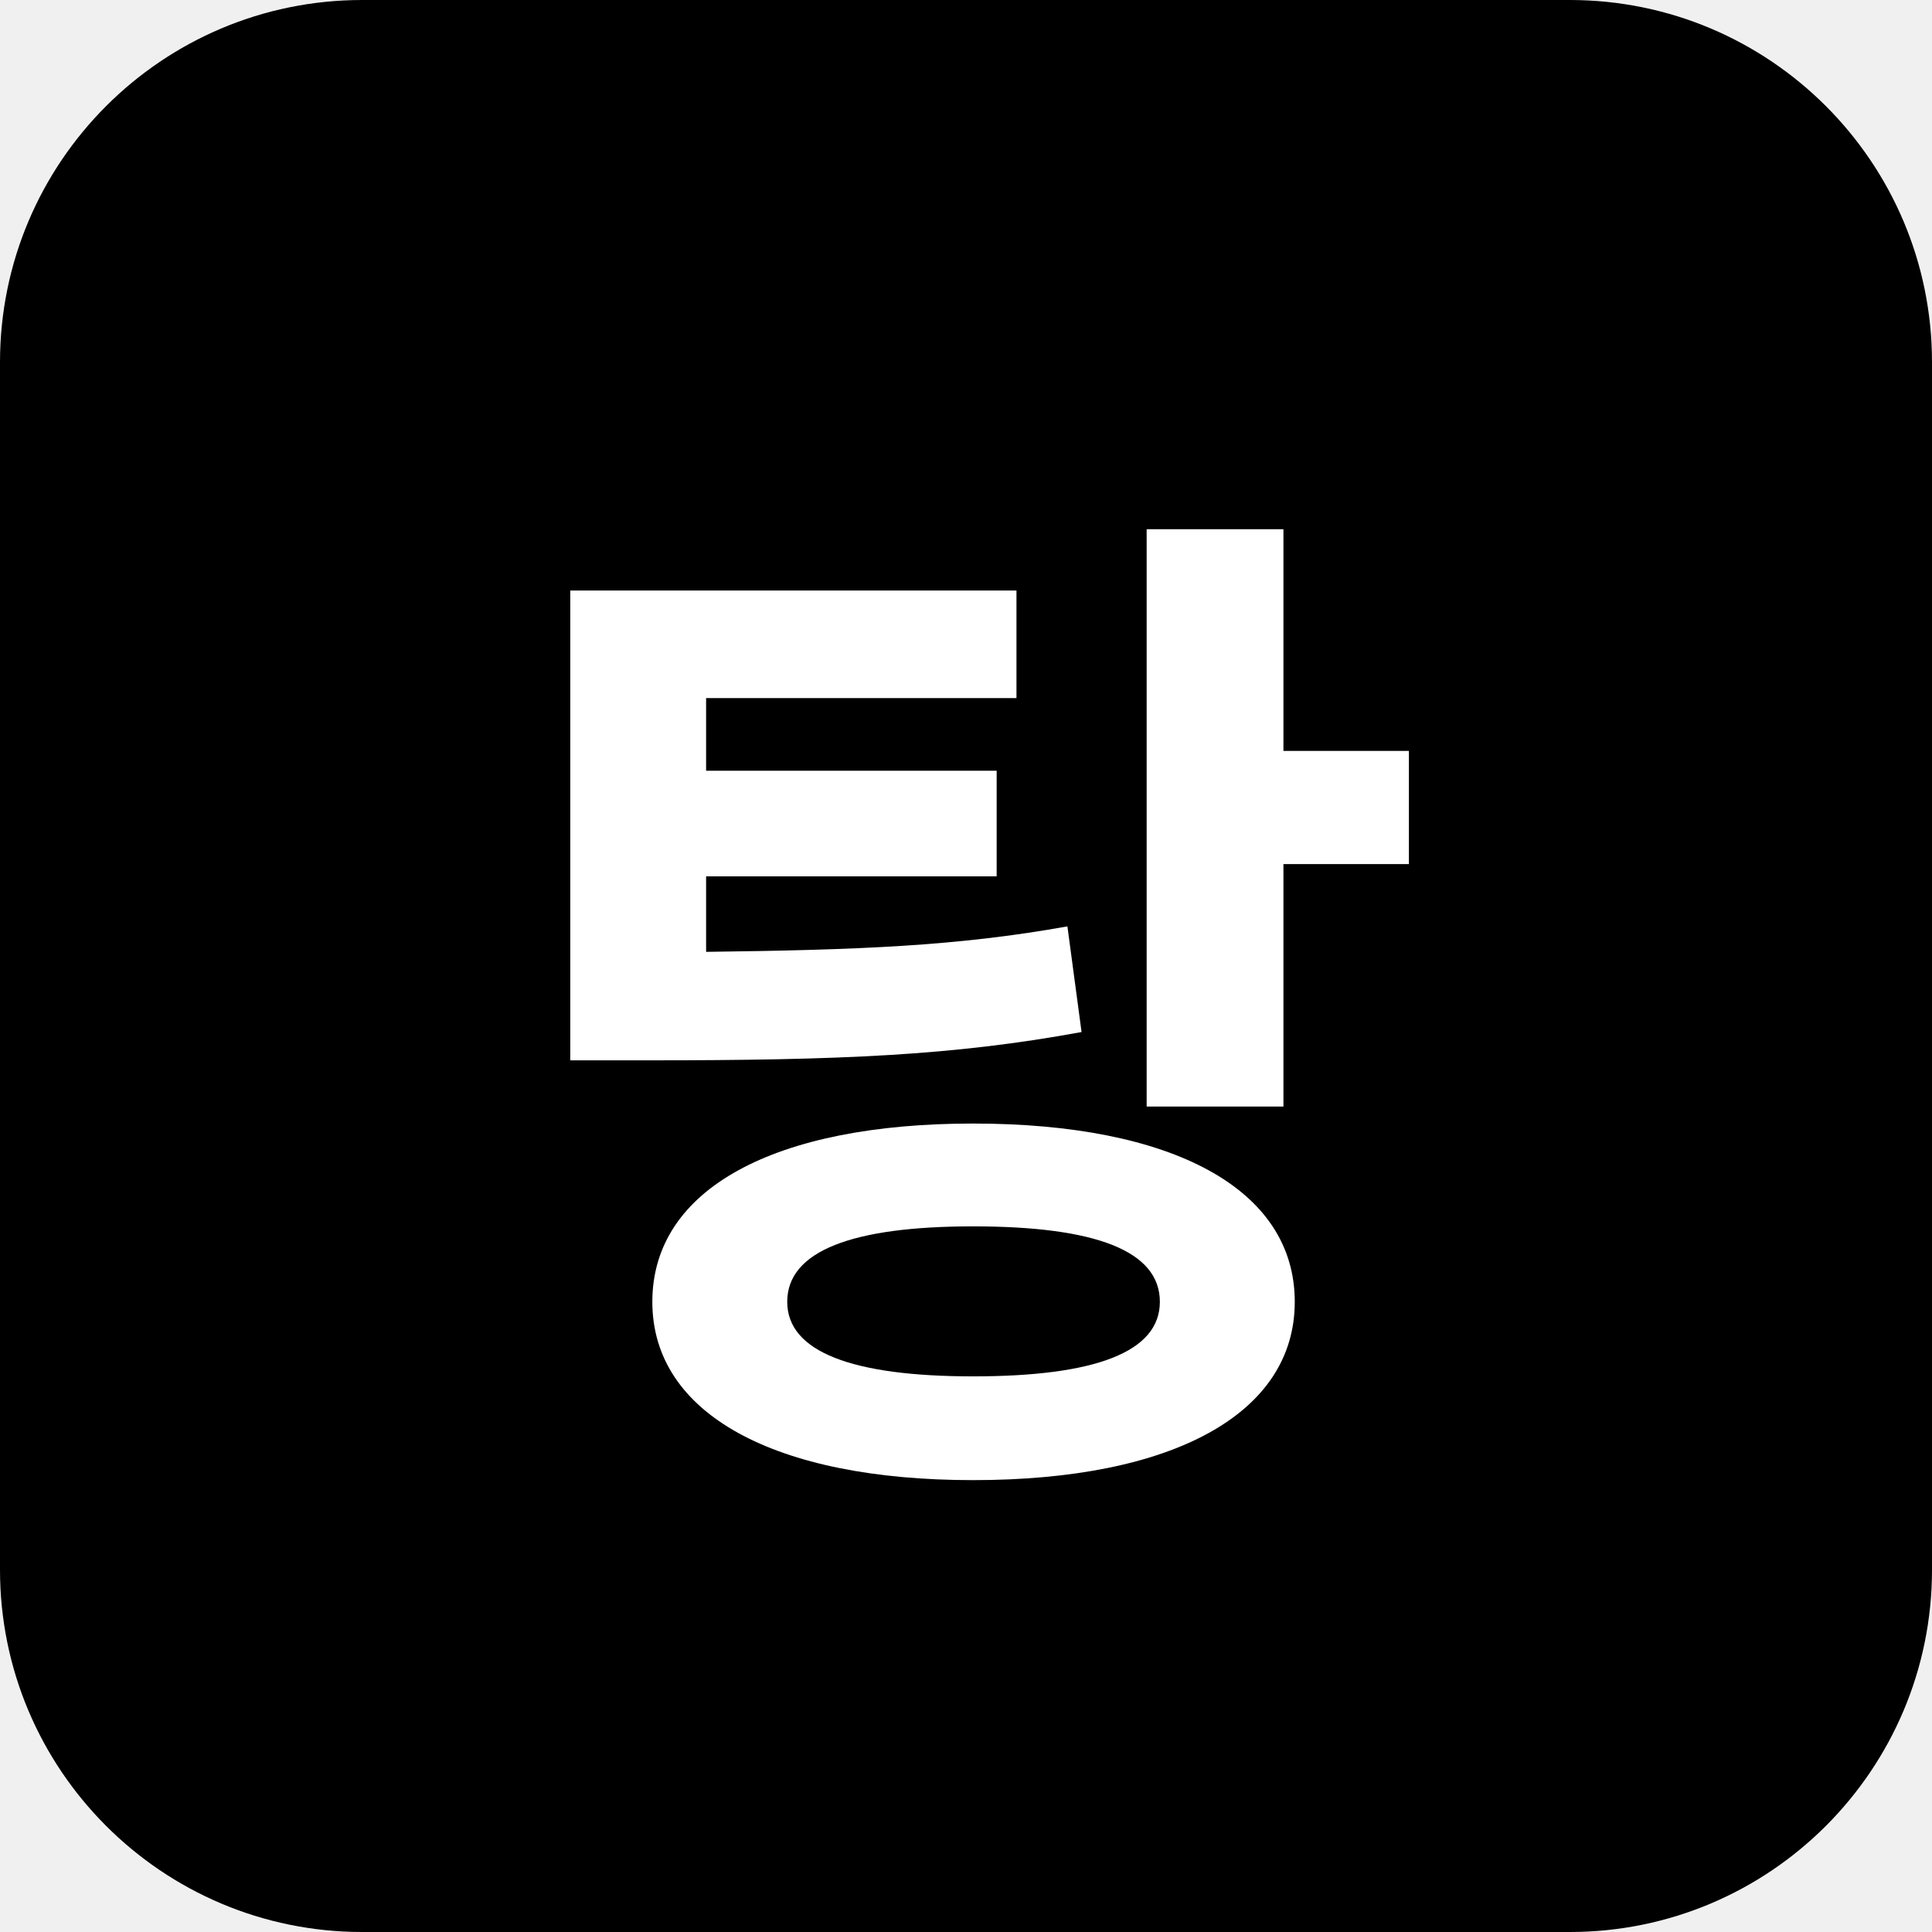
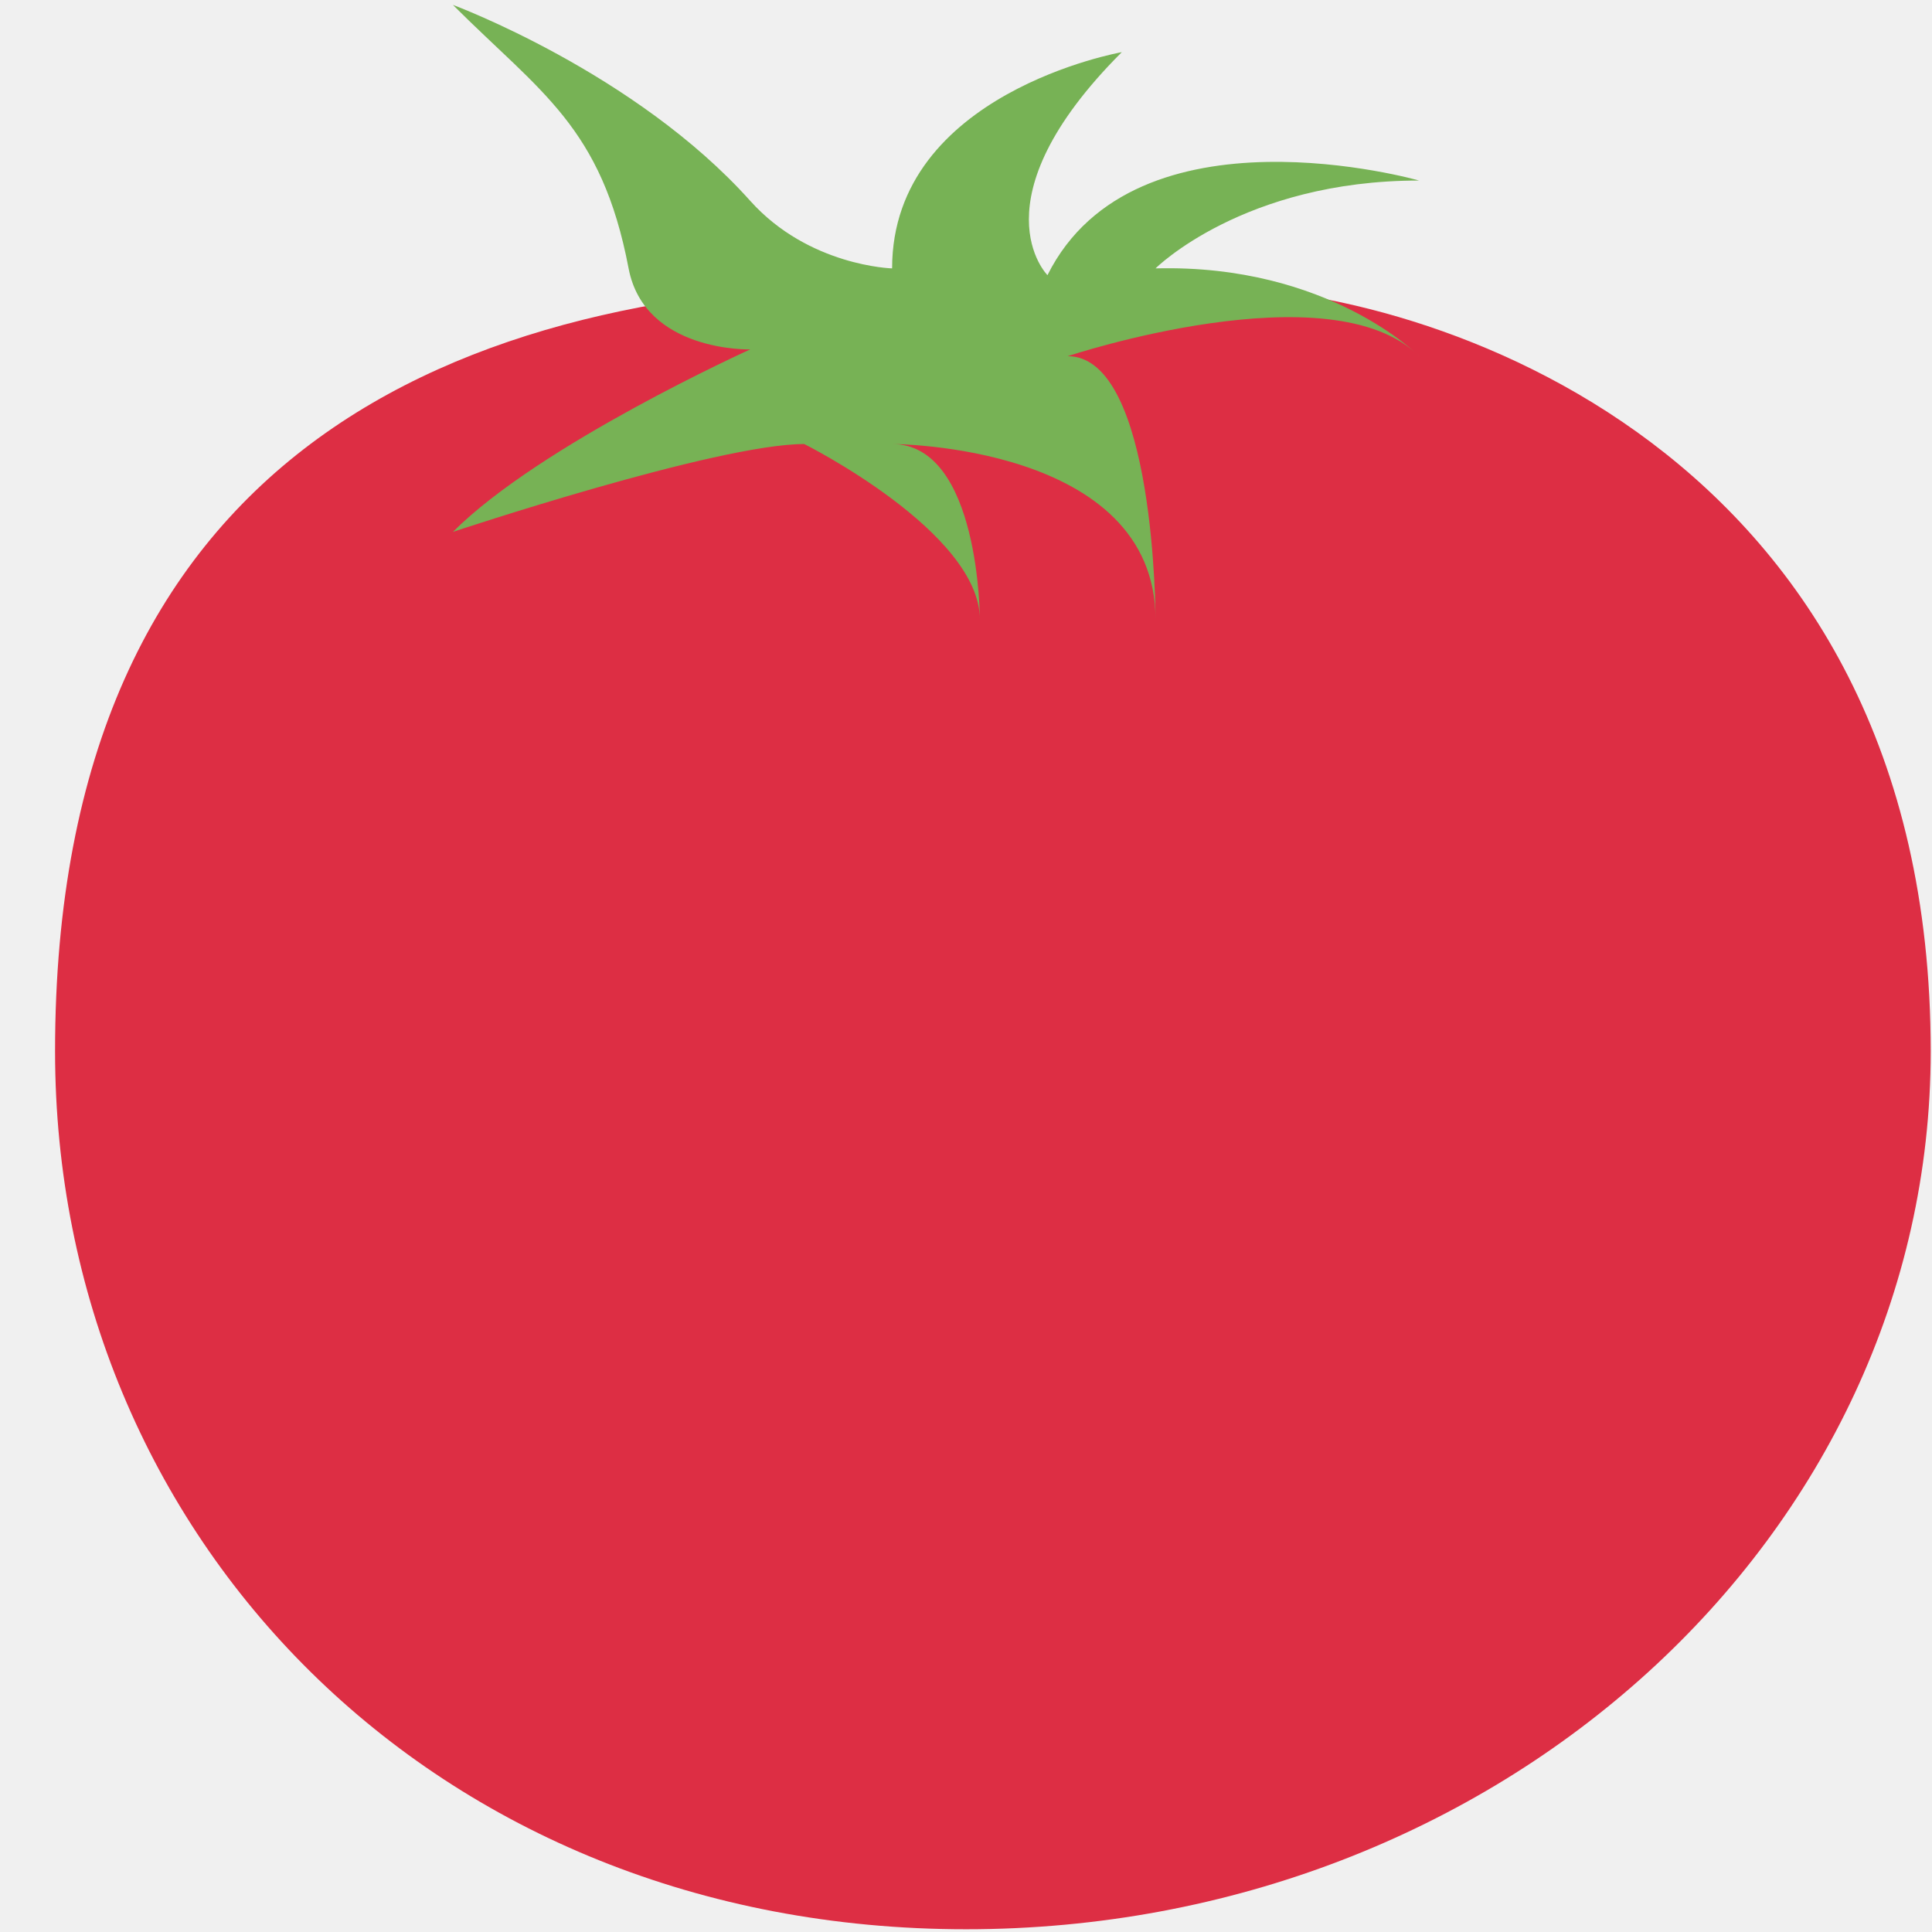
- <svg xmlns="http://www.w3.org/2000/svg" viewBox="0 0 32 32">
-   <rect width="32" height="32" rx="6" fill="#000000" />
-   <text x="16" y="23" font-family="sans-serif" font-size="17" font-weight="600" fill="#ffffff" text-anchor="middle">탕</text>
+ <svg xmlns="http://www.w3.org/2000/svg" viewBox="0 0 36 36">
+   <path fill="#DD2E44" d="M22.494 5.344c-.687 0-1.352.066-1.991.177-.819-.104-2.74-.231-3.591-.231-8.473 0-15.886 3.177-15.886 14.298 0 9.036 7.049 16.361 16.976 16.361s17.974-7.325 17.974-16.361C35.975 8.339 26.59 5.344 22.494 5.344z" />
+   <path fill="#77B255" d="M8.439.091c1.637 1.636 2.77 2.266 3.274 4.91.298 1.564 2.266 1.51 2.266 1.51s-3.903 1.763-5.54 3.4c0 0 4.91-1.637 6.547-1.637 0 0 3.273 1.637 3.273 3.273 0 0 0-3.273-1.636-3.273 0 0 4.909 0 4.909 3.273 0 0 0-4.91-1.637-4.91 0 0 4.911-1.636 6.548 0 0 0-1.686-1.72-4.911-1.636 0 0 1.638-1.637 4.911-1.637 0 0-5.288-1.511-6.925 1.763 0 0-1.385-1.385 1.385-4.155 0 0-4.28.755-4.28 4.029 0 0-1.552-.04-2.644-1.259C11.838 1.35 8.439.091 8.439.091z" />
</svg>
